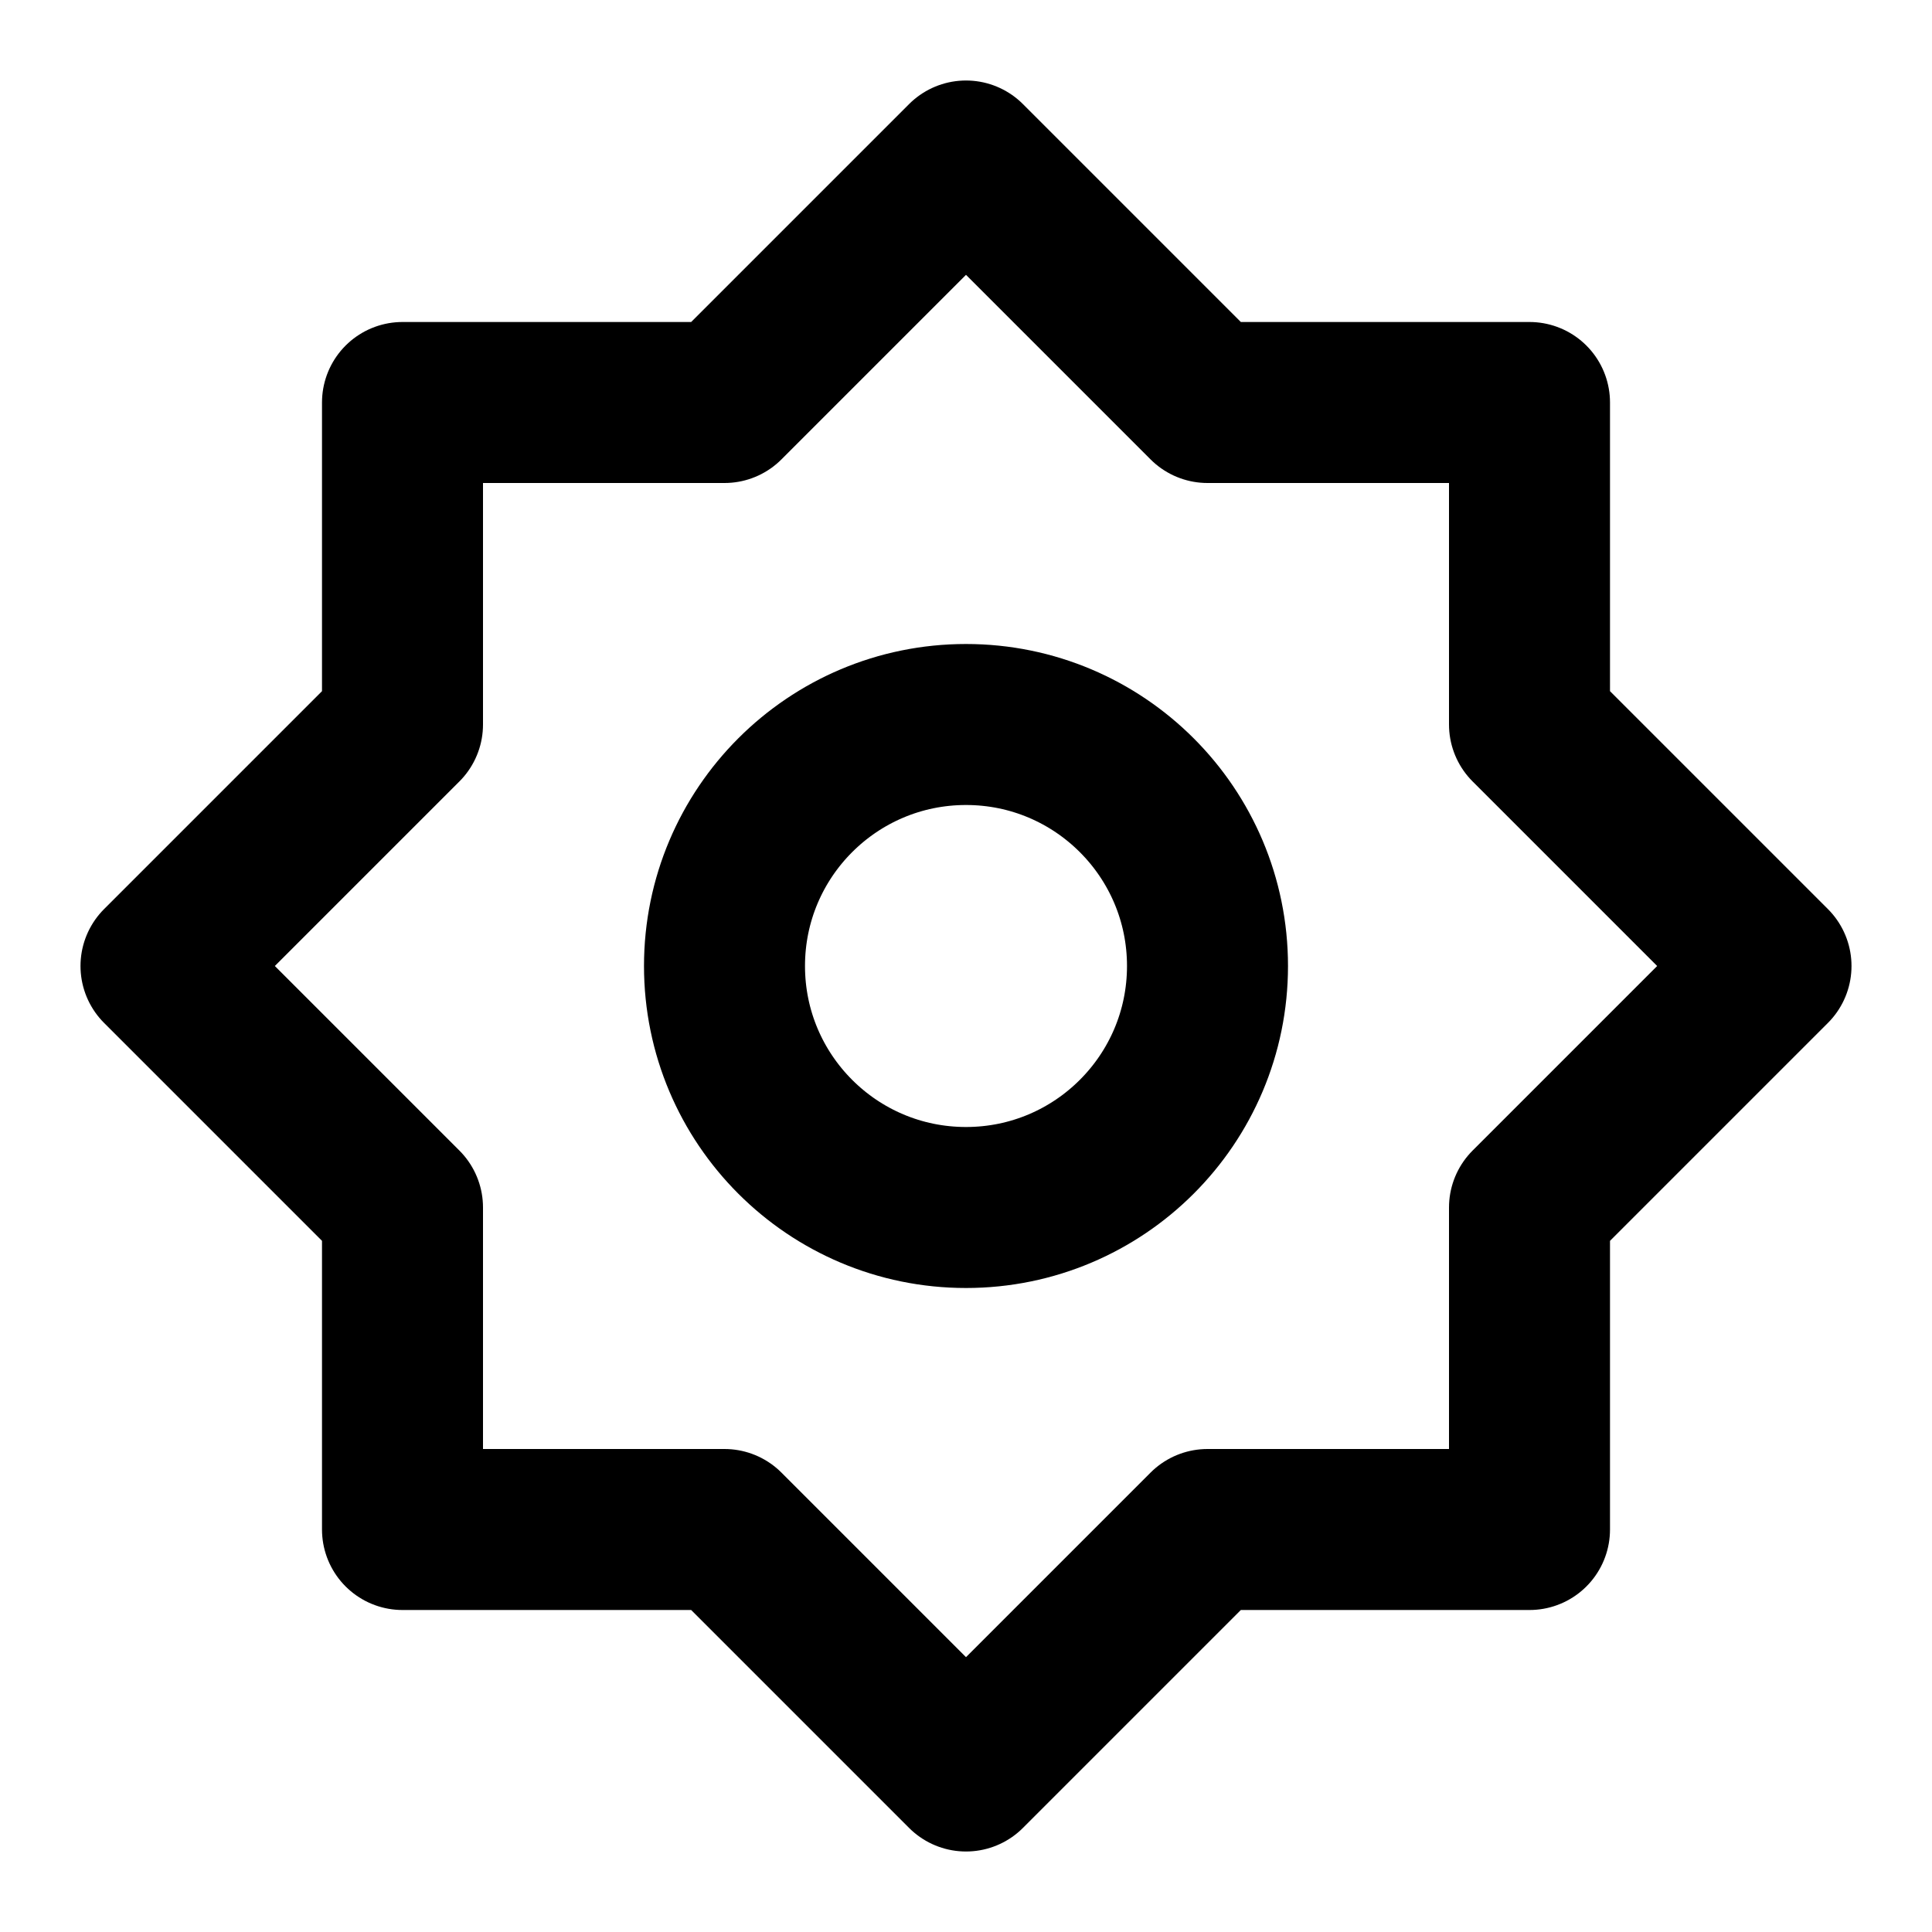
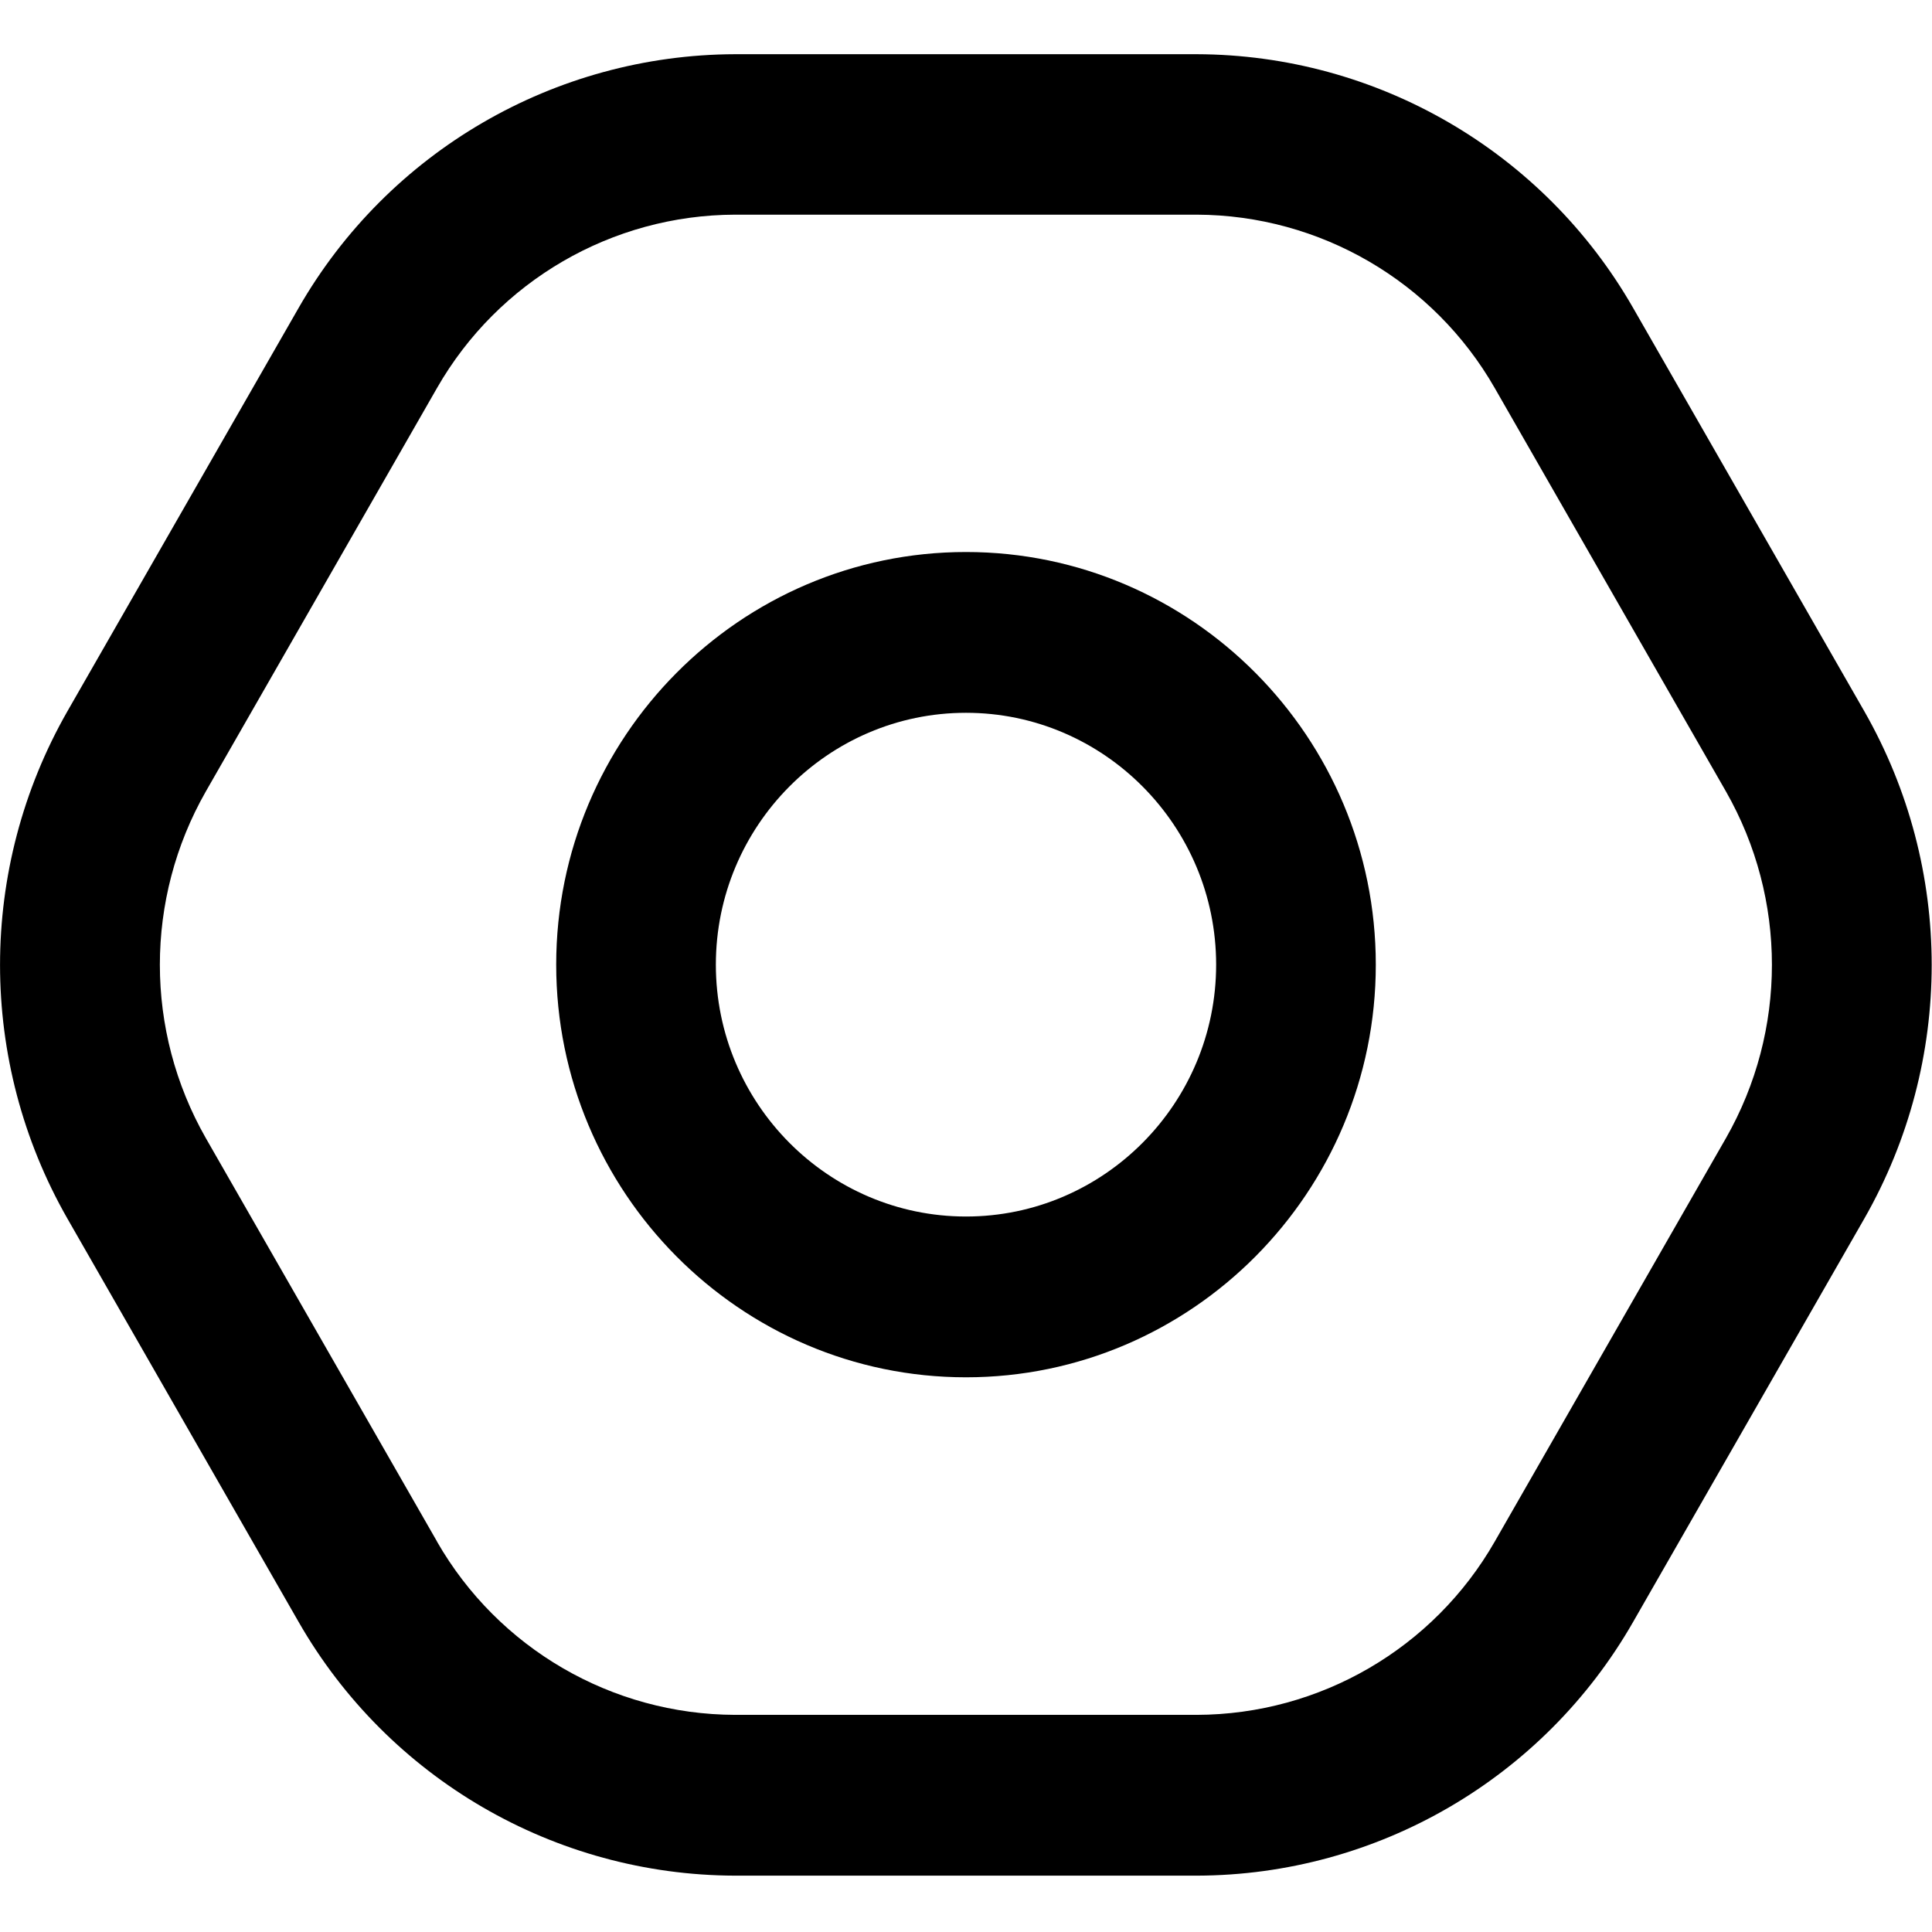
- <svg xmlns="http://www.w3.org/2000/svg" width="24" height="24" viewBox="0 0 48 48" fill="none">
-   <path d="M24 4L18 10H10V18L4 24L10 30V38H18L24 44L30 38H38V30L44 24L38 18V10H30L24 4Z" fill="none" stroke="#000000" stroke-width="4" stroke-linejoin="round" />
-   <path d="M24 30C27.314 30 30 27.314 30 24C30 20.686 27.314 18 24 18C20.686 18 18 20.686 18 24C18 27.314 20.686 30 24 30Z" fill="none" stroke="#000000" stroke-width="4" stroke-linejoin="round" />
+ <svg xmlns="http://www.w3.org/2000/svg" t="1752563524894" class="icon" viewBox="0 0 1024 1024" version="1.1" p-id="3802" width="200" height="200">
+   <path d="M634.425 994.133h-244.85a267.406 267.406 0 0 1-231.31-134.485l-122.596-213.874a270.962 270.962 0 0 1 0-268.686l122.596-213.874a267.577 267.577 0 0 1 231.31-134.485h244.708a267.406 267.406 0 0 1 231.31 134.485l122.596 213.874a270.962 270.962 0 0 1 0 268.686l-122.596 213.874a267.179 267.179 0 0 1-231.168 134.485zM231.595 817.038a182.756 182.756 0 0 0 157.98 91.876h244.708a182.585 182.585 0 0 0 157.98-91.876l122.567-213.874a185.401 185.401 0 0 0 0-183.609l-122.596-213.902A182.756 182.756 0 0 0 634.311 113.778h-244.708a182.585 182.585 0 0 0-157.98 91.876l-122.567 213.902a185.401 185.401 0 0 0 0 183.609l122.596 213.902zM512 729.998c-119.751 0-217.202-98.133-217.202-218.709S392.249 292.58 512 292.58s217.202 98.133 217.202 218.709S631.751 729.998 512 729.998z m0-352.199c-73.074 0-132.58 59.932-132.58 133.49 0 73.557 59.506 133.49 132.58 133.49 73.074 0 132.58-59.932 132.58-133.49 0-73.557-59.506-133.49-132.58-133.49z" fill="#000000" p-id="3803" />
</svg>
